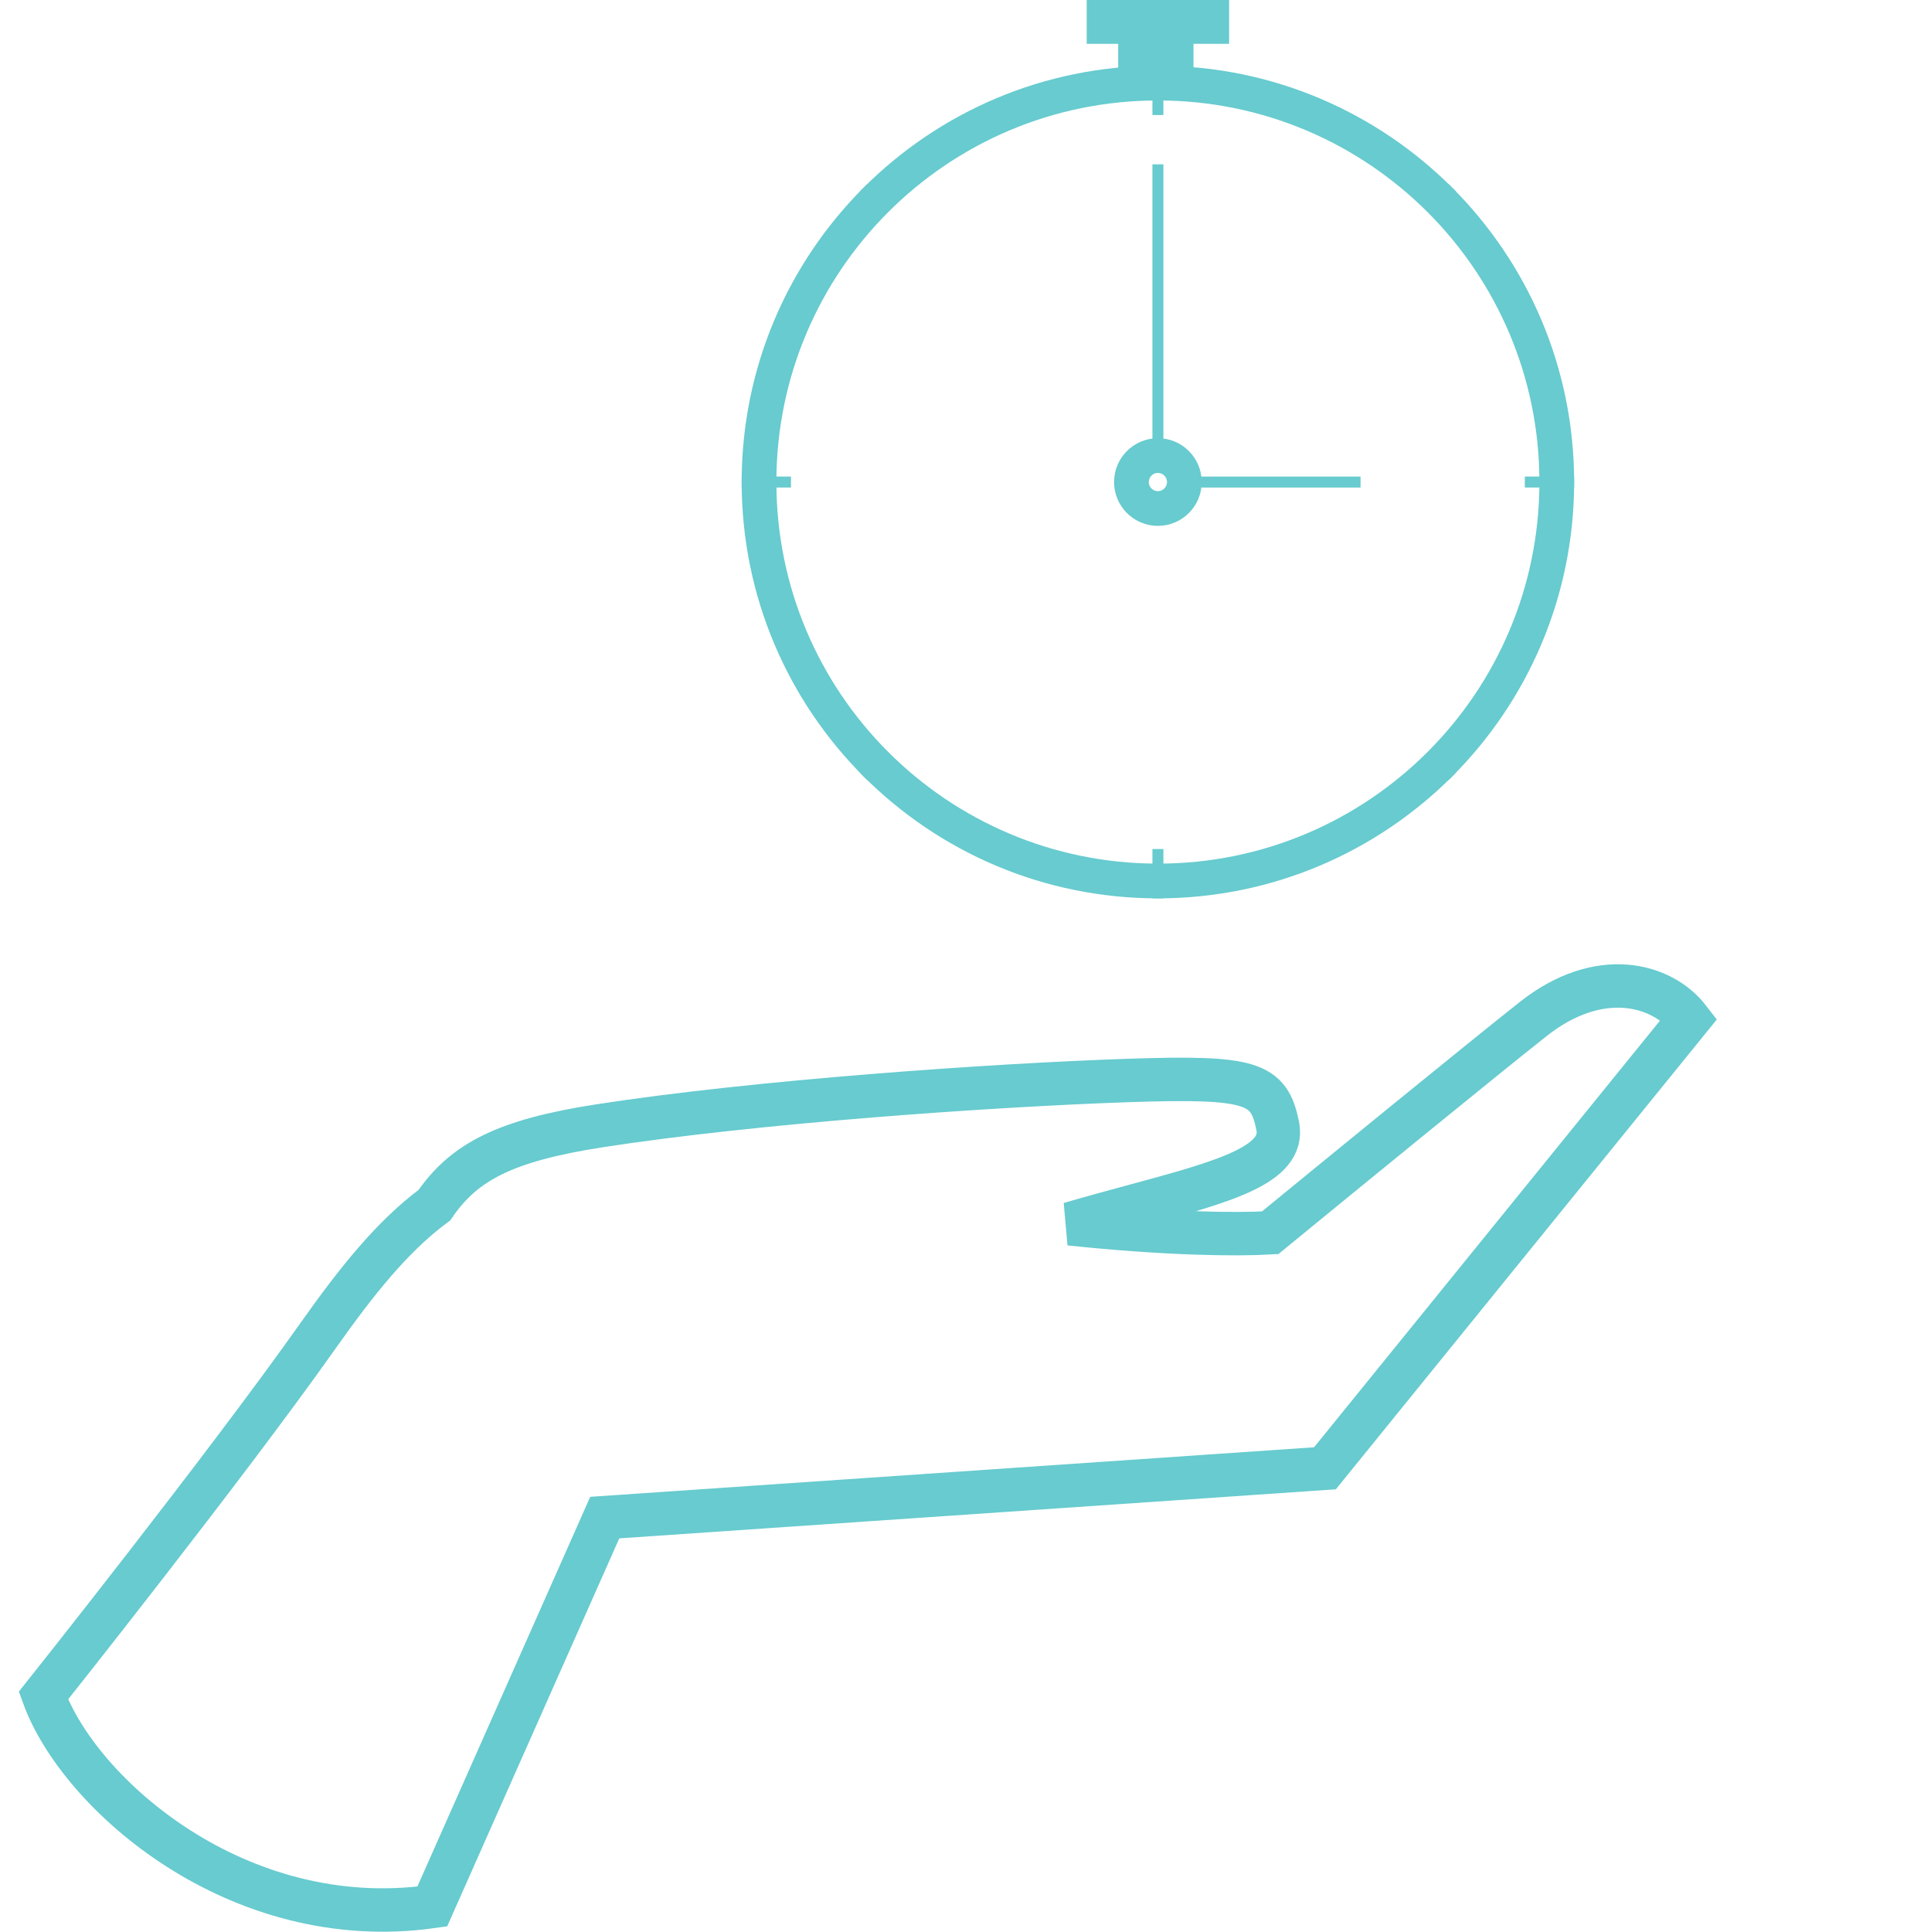
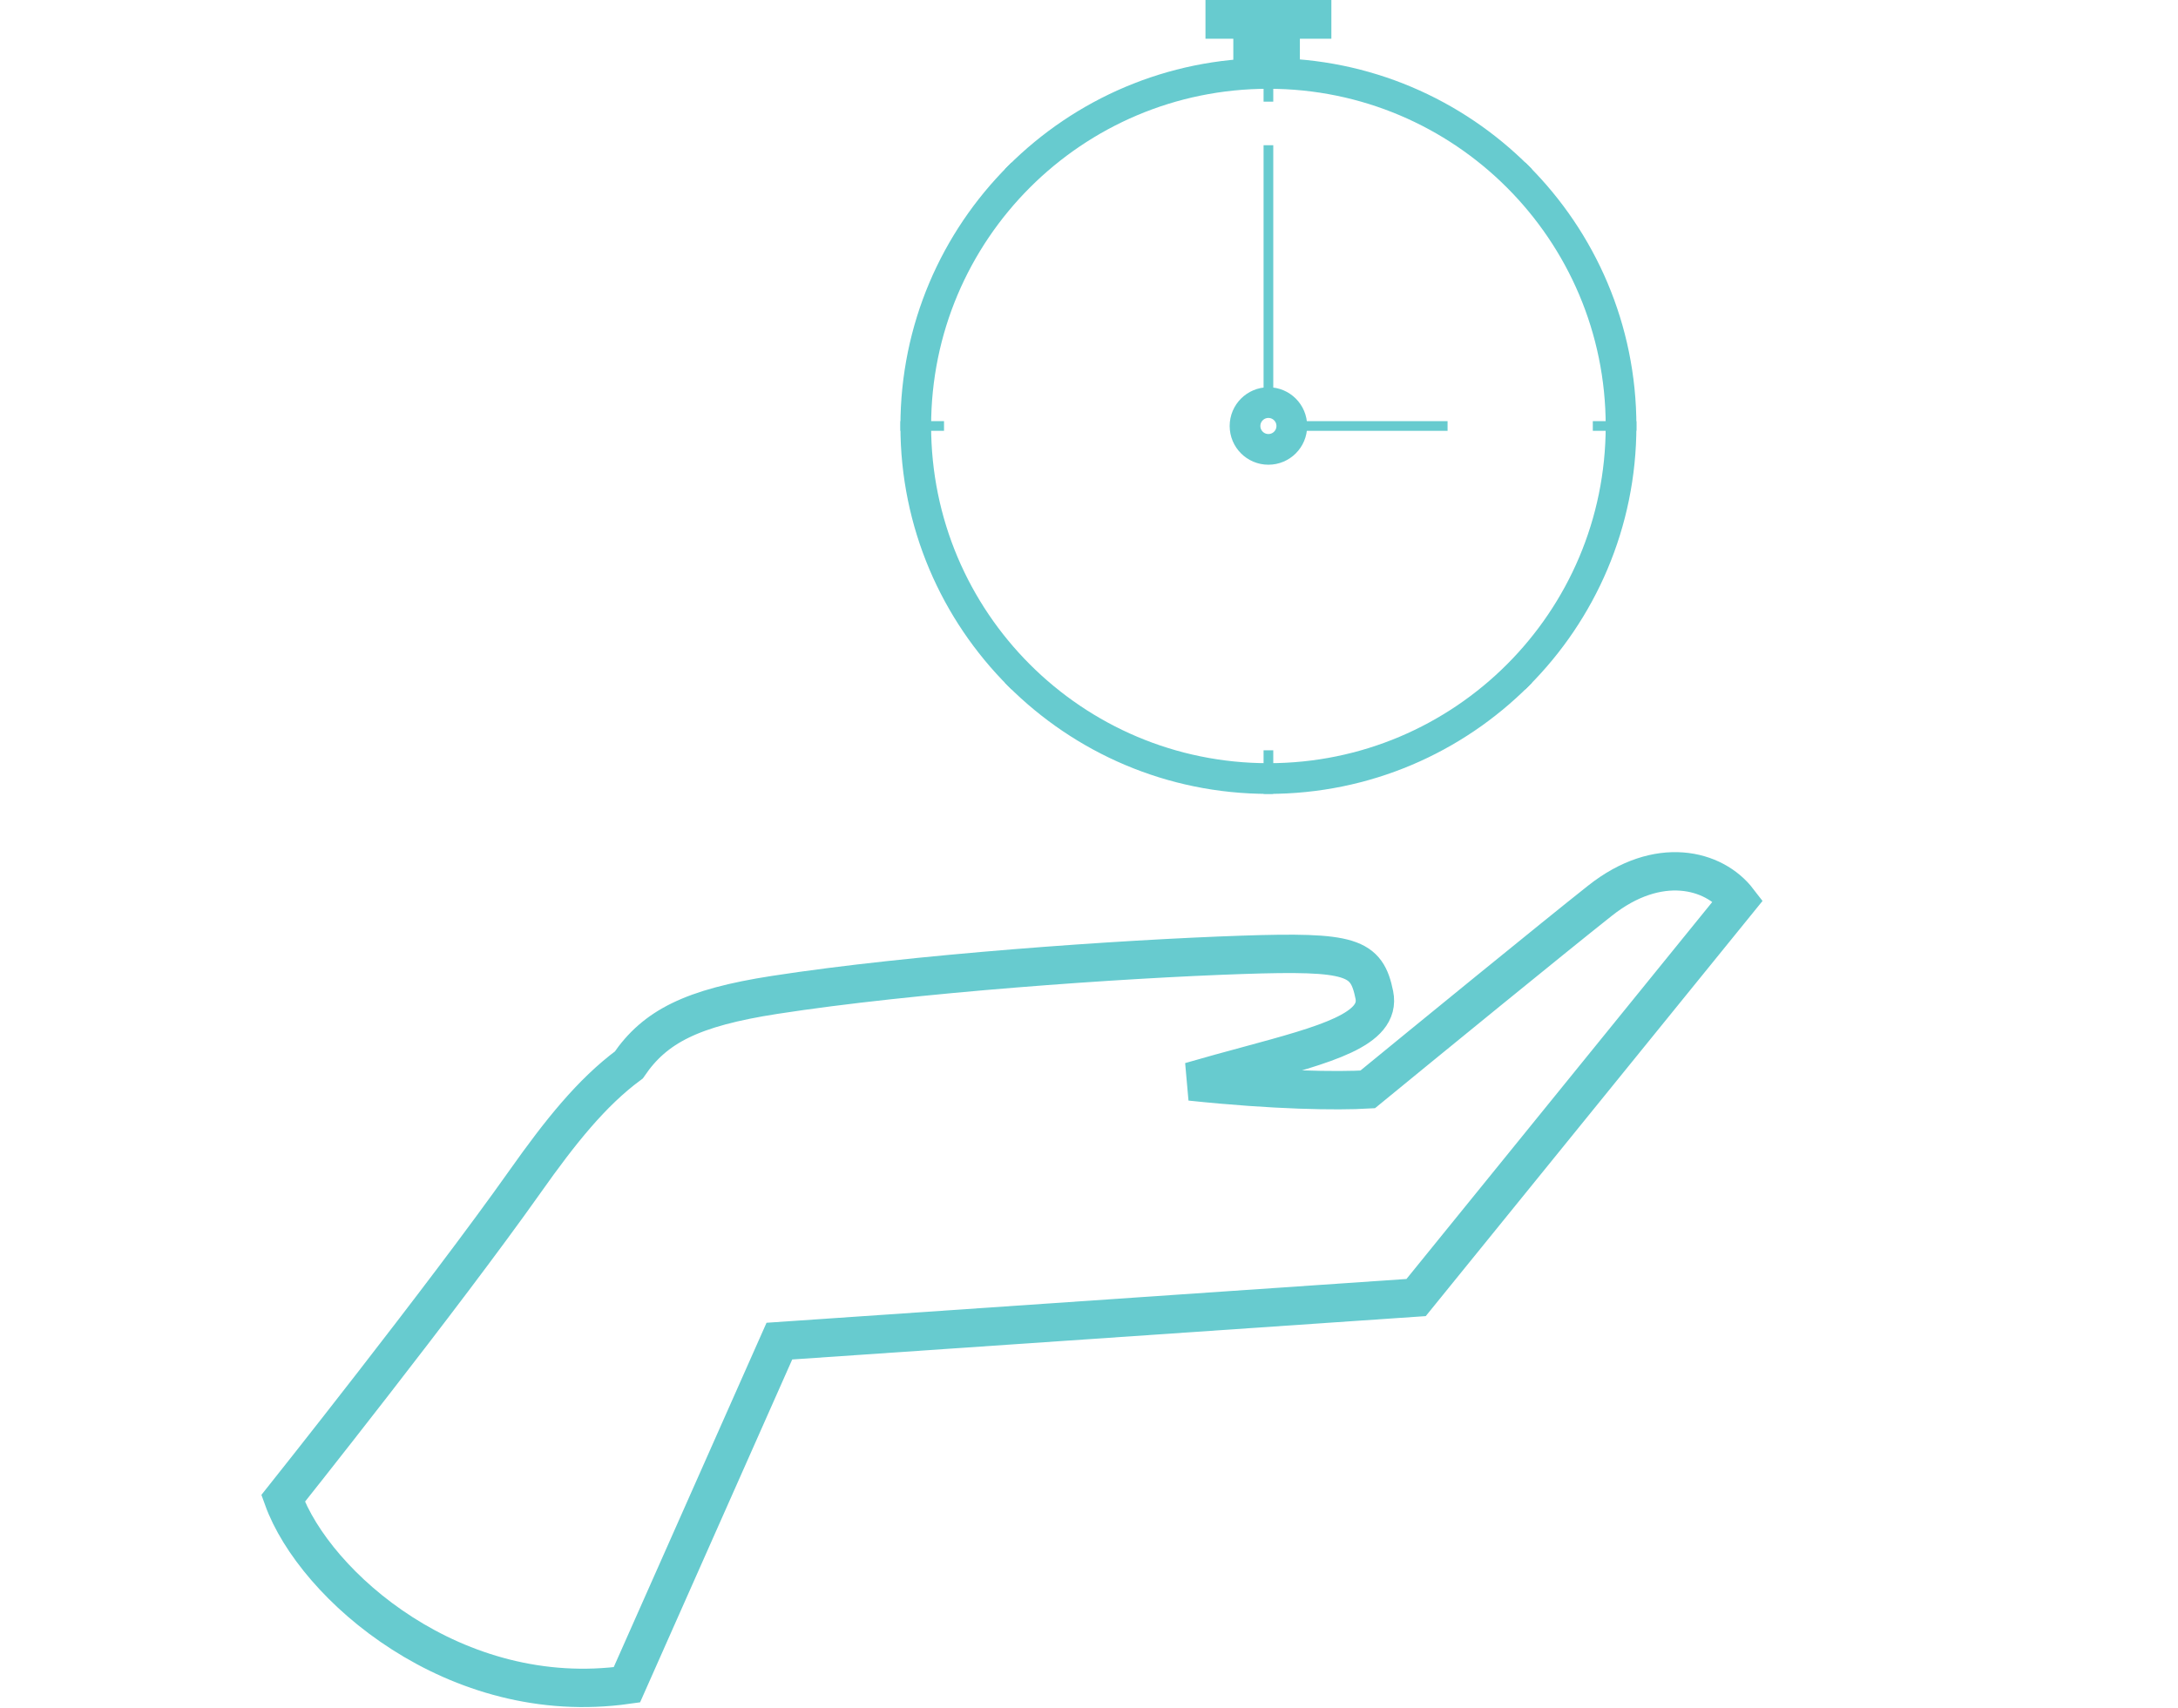
- <svg xmlns="http://www.w3.org/2000/svg" width="88" height="89" viewBox="0 0 88 89" fill="none">
+ <svg xmlns="http://www.w3.org/2000/svg" width="88" height="69" viewBox="0 0 88 89" fill="none">
  <rect x="72.527" y="21.953" width="0.505" height="2.271" transform="rotate(90 72.5273 21.9533)" fill="#67CBCF" />
  <circle cx="53.35" cy="22.206" r="18.378" stroke="#67CBCF" stroke-width="1.6" />
  <circle cx="53.35" cy="22.206" r="1.219" stroke="#67CBCF" stroke-width="1.6" />
  <path d="M2 78.111C2 78.111 10.336 67.639 14.617 61.583C16.443 59 18.08 56.951 20.017 55.515C21.382 53.515 23.299 52.532 27.612 51.863C34.804 50.748 45.667 49.988 51.971 49.774C57.696 49.58 58.468 49.875 58.87 51.863C59.234 53.662 56.391 54.432 52.261 55.551C51.329 55.803 50.331 56.074 49.29 56.377C53.681 56.841 56.943 56.882 58.523 56.789C61.551 54.307 68.213 48.865 70.635 46.948C73.663 44.55 76.565 45.307 77.827 46.948L61.047 67.639L27.864 69.91L19.916 87.826C10.958 89.088 3.64 82.653 2 78.111Z" stroke="#67CBCF" stroke-width="2" />
  <rect x="51.994" y="2.05" width="2.523" height="0.946" stroke="#67CBCF" stroke-width="0.946" />
  <rect x="53.098" y="3.028" width="0.505" height="2.271" fill="#67CBCF" />
  <rect x="53.098" y="39.112" width="0.505" height="2.271" fill="#67CBCF" />
  <rect x="36.443" y="21.953" width="0.505" height="2.271" transform="rotate(90 36.4434 21.9533)" fill="#67CBCF" />
  <rect x="66.732" y="8.467" width="0.505" height="1.514" transform="rotate(45 66.7324 8.4666)" fill="#67CBCF" />
  <rect x="40.682" y="34.517" width="0.505" height="1.514" transform="rotate(45 40.6816 34.5172)" fill="#67CBCF" />
  <rect x="67.089" y="35.588" width="0.505" height="1.514" transform="rotate(135 67.0889 35.5877)" fill="#67CBCF" />
  <rect x="41.039" y="9.537" width="0.505" height="1.514" transform="rotate(135 41.0391 9.53716)" fill="#67CBCF" />
  <rect x="53.098" y="7.57" width="0.505" height="13.121" fill="#67CBCF" />
  <rect x="62.687" y="21.953" width="0.505" height="7.822" transform="rotate(90 62.6865 21.9533)" fill="#67CBCF" />
  <path d="M50.87 1.219L50.87 0.8L55.831 0.8L55.831 1.219L50.87 1.219Z" stroke="#67CBCF" stroke-width="1.6" />
</svg>
